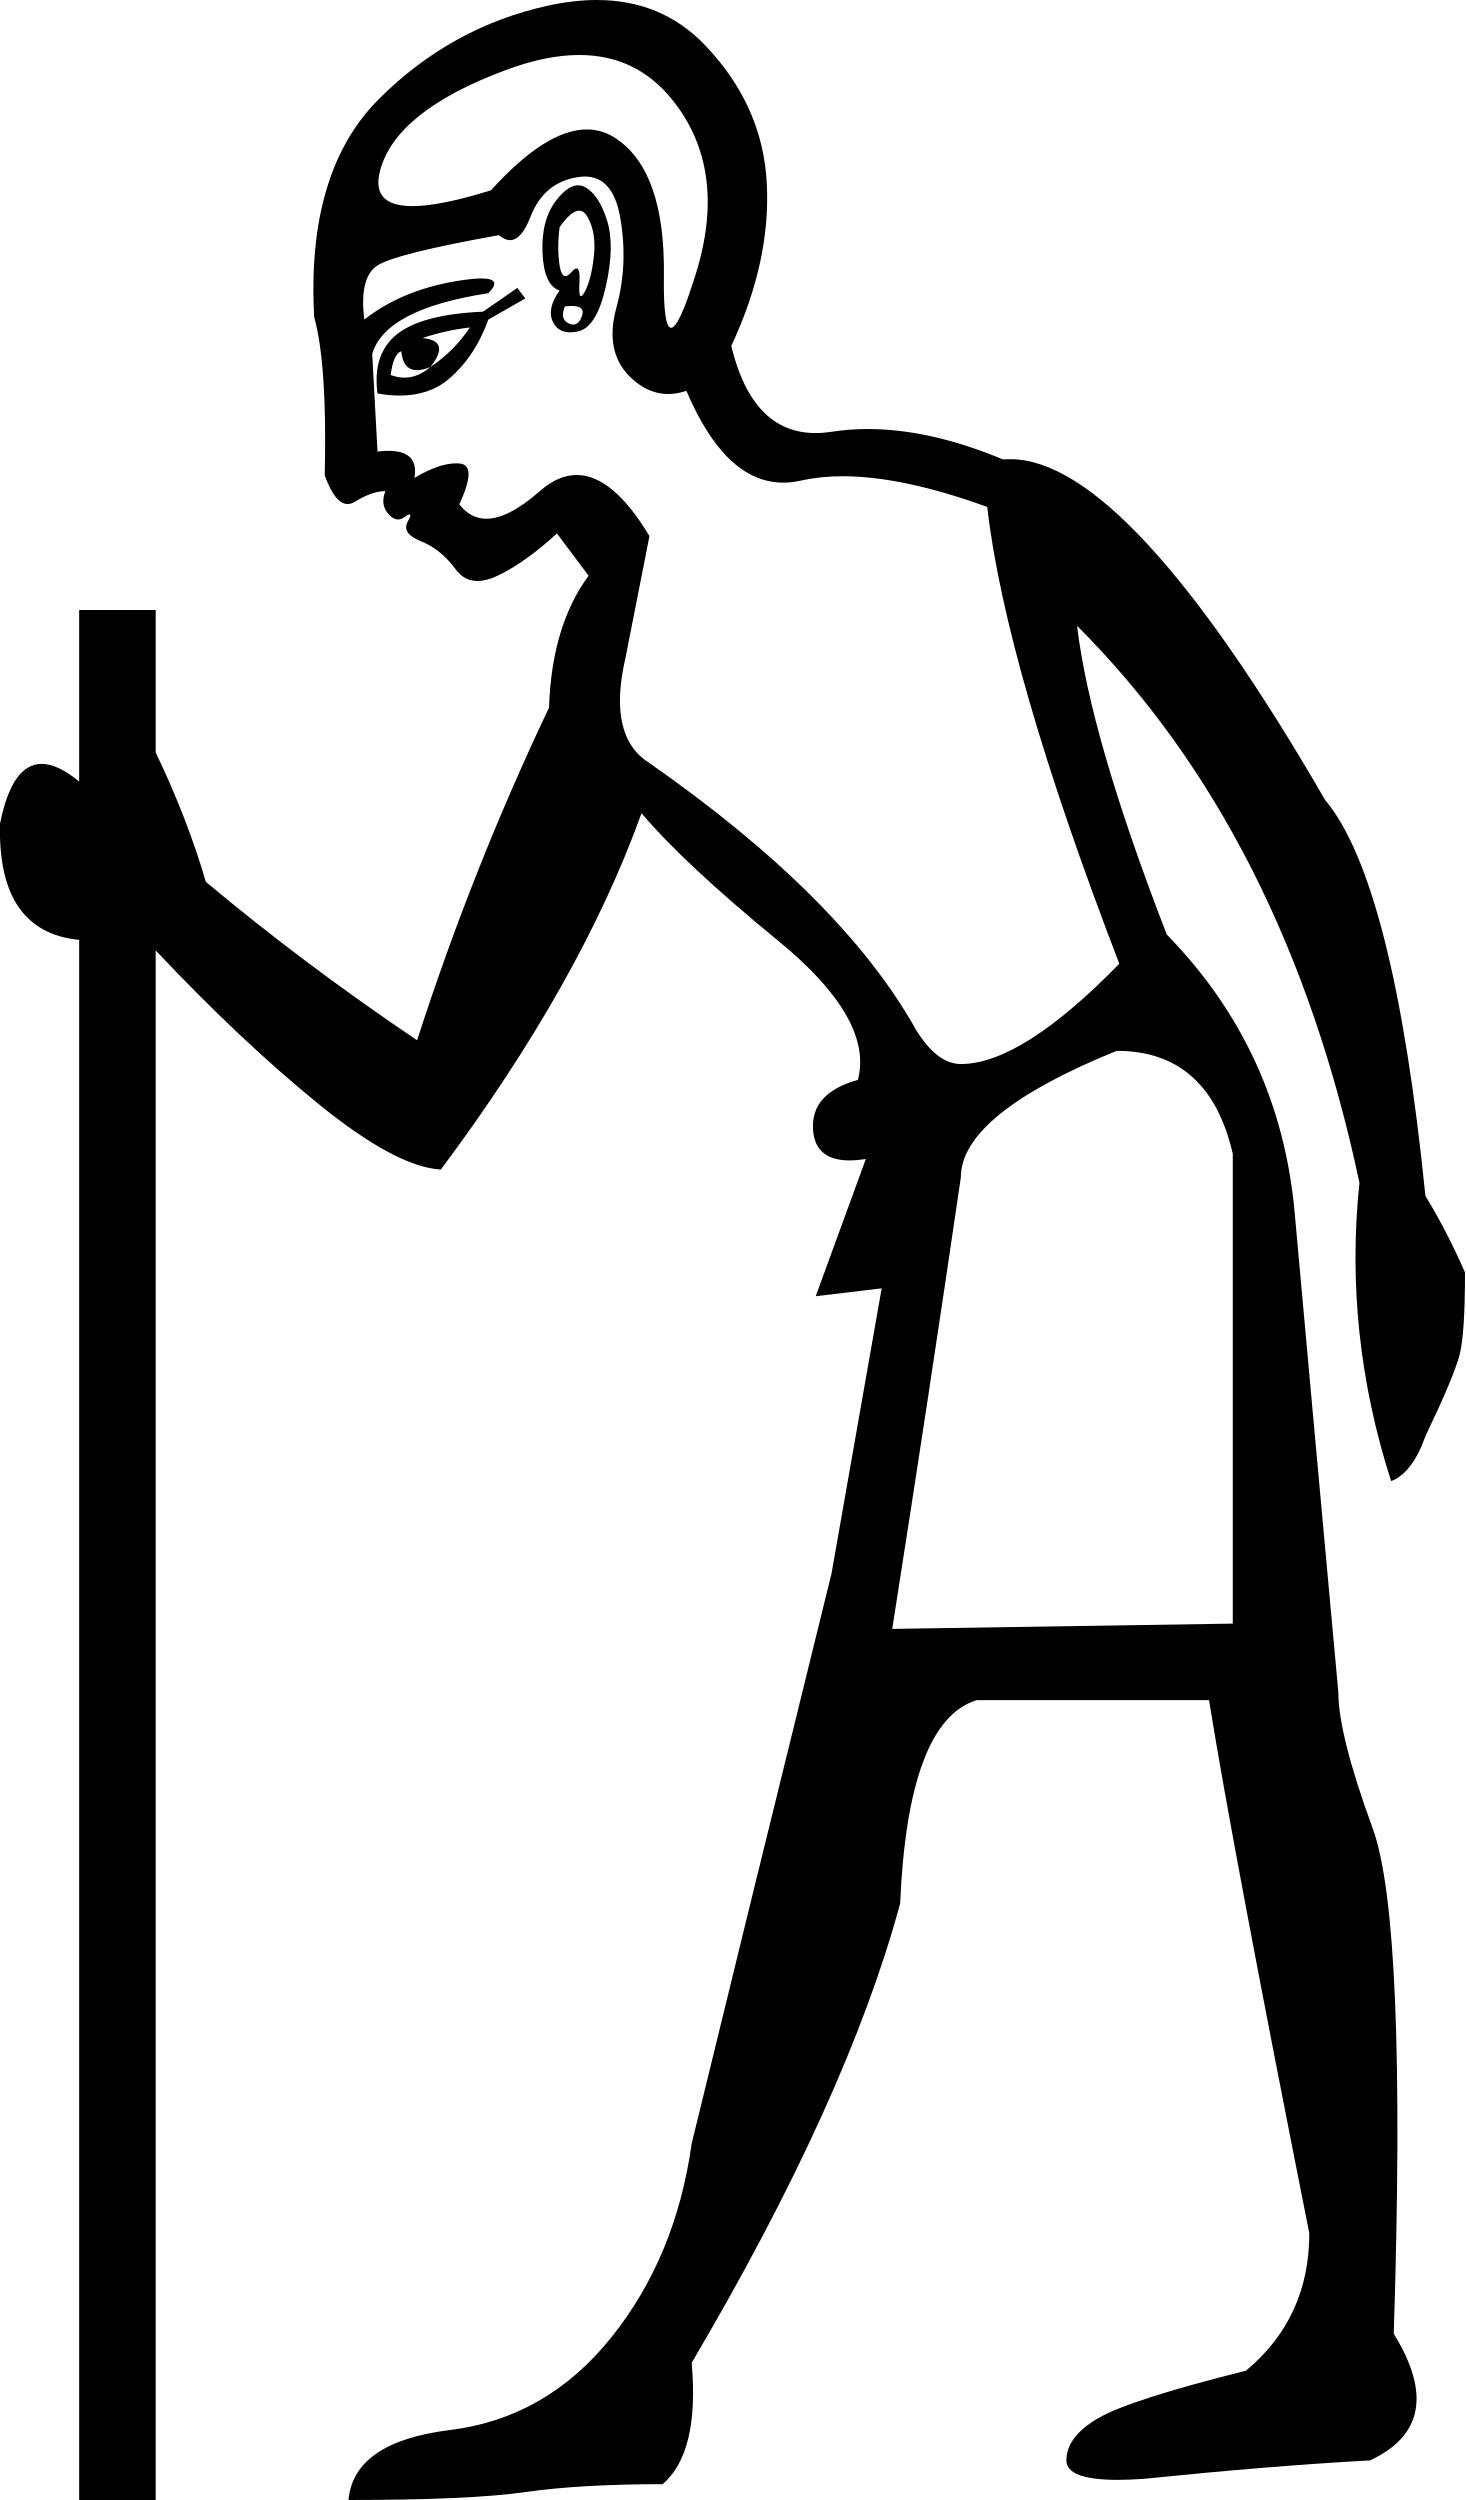
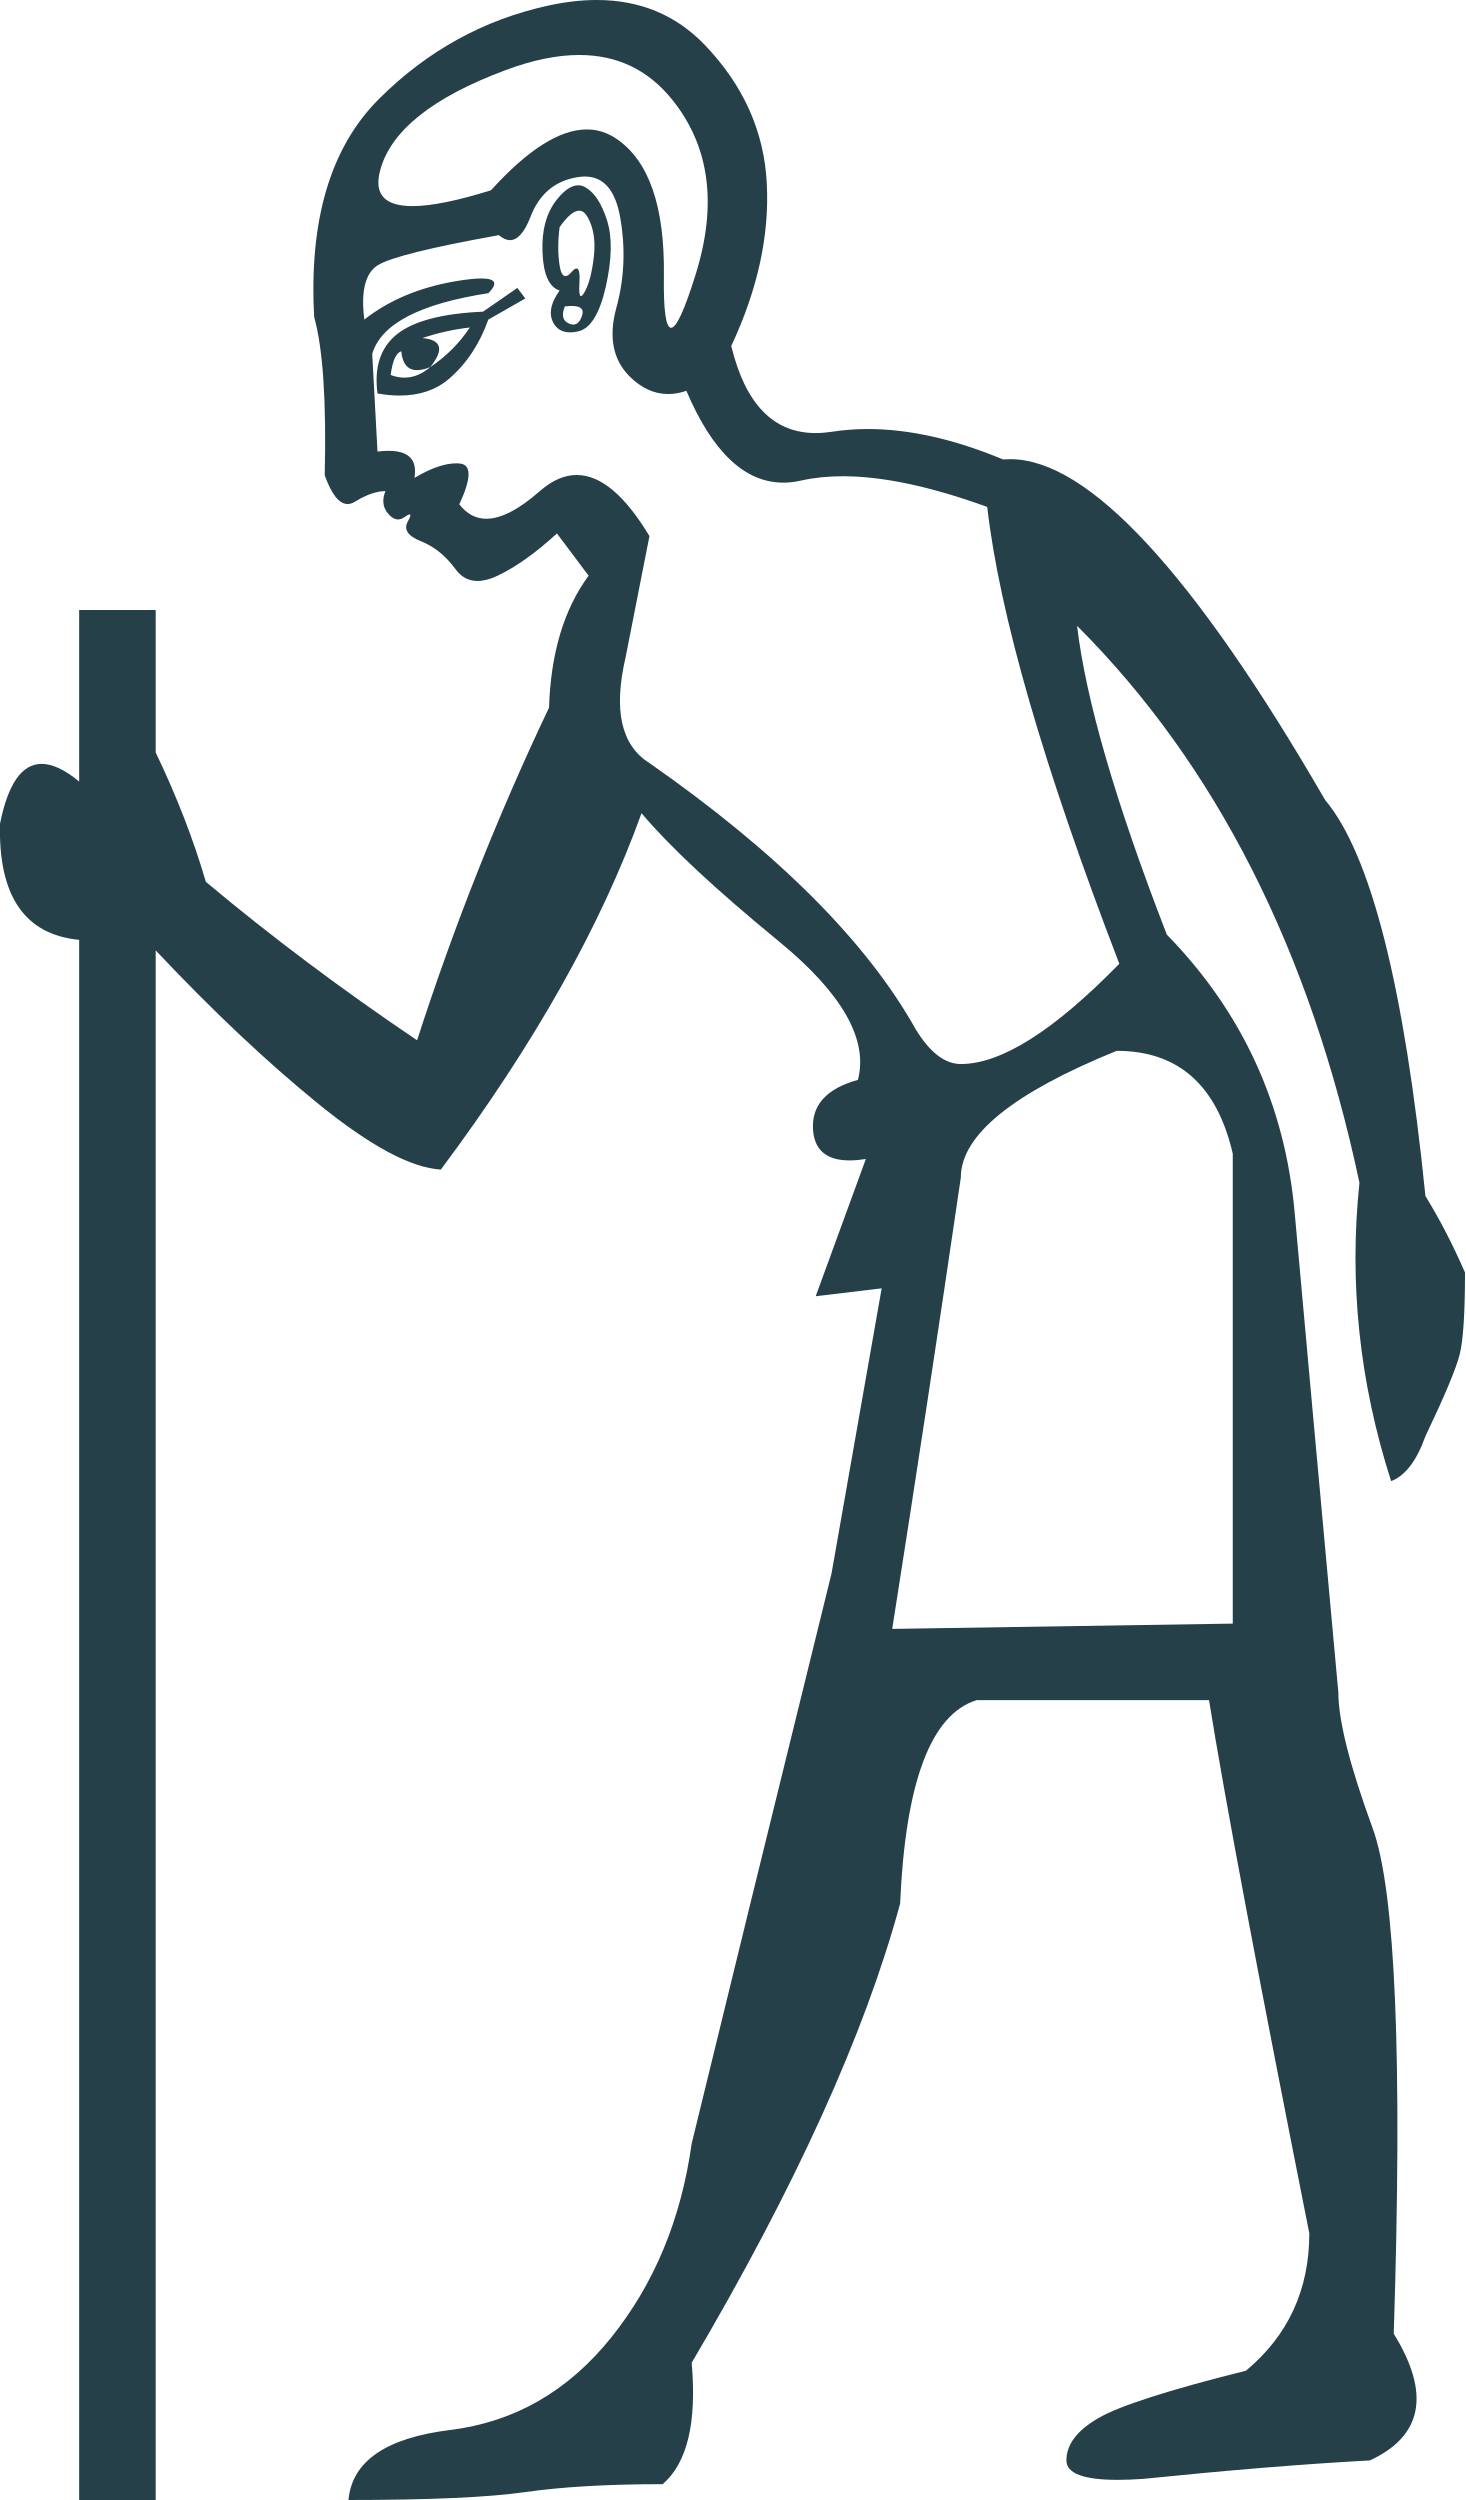
<svg xmlns="http://www.w3.org/2000/svg" viewBox="0 0 10.548 18.0">
-   <path d="M 4.17 1.517 Q 4.204 1.517 4.229 1.56 Q 4.295 1.674 4.276 1.845 Q 4.257 2.016 4.21 2.101 Q 4.193 2.132 4.183 2.132 Q 4.166 2.132 4.172 2.035 Q 4.178 1.933 4.151 1.933 Q 4.137 1.933 4.115 1.959 Q 4.09 1.988 4.071 1.988 Q 4.041 1.988 4.029 1.911 Q 4.01 1.788 4.029 1.636 Q 4.112 1.517 4.17 1.517 ZM 4.117 2.203 Q 4.214 2.203 4.191 2.272 Q 4.17 2.337 4.127 2.337 Q 4.112 2.337 4.096 2.329 Q 4.029 2.301 4.067 2.206 Q 4.095 2.203 4.117 2.203 ZM 4.17 0.396 Q 4.579 0.396 4.837 0.714 Q 5.246 1.218 5.008 1.978 Q 4.889 2.36 4.832 2.36 Q 4.775 2.36 4.78 1.987 Q 4.79 1.237 4.438 0.999 Q 4.339 0.932 4.225 0.932 Q 3.932 0.932 3.535 1.37 Q 3.17 1.484 2.97 1.484 Q 2.668 1.484 2.737 1.227 Q 2.851 0.799 3.64 0.505 Q 3.931 0.396 4.17 0.396 ZM 4.163 1.334 Q 4.092 1.334 4.01 1.436 Q 3.896 1.579 3.906 1.816 Q 3.915 2.054 4.029 2.092 Q 3.934 2.225 3.982 2.32 Q 4.018 2.393 4.106 2.393 Q 4.132 2.393 4.162 2.386 Q 4.295 2.358 4.362 2.063 Q 4.428 1.769 4.371 1.588 Q 4.314 1.408 4.219 1.351 Q 4.192 1.334 4.163 1.334 ZM 3.383 2.358 Q 3.269 2.529 3.098 2.643 Q 3.25 2.453 3.041 2.434 Q 3.212 2.377 3.383 2.358 ZM 2.889 2.529 Q 2.902 2.665 3.003 2.665 Q 3.044 2.665 3.098 2.643 L 3.098 2.643 Q 3.009 2.719 2.912 2.719 Q 2.864 2.719 2.813 2.7 Q 2.832 2.548 2.889 2.529 ZM 3.725 2.073 L 3.478 2.244 Q 3.041 2.263 2.86 2.405 Q 2.68 2.548 2.718 2.833 Q 2.802 2.848 2.877 2.848 Q 3.091 2.848 3.231 2.729 Q 3.421 2.567 3.516 2.301 L 3.782 2.149 L 3.725 2.073 ZM 4.211 1.271 Q 4.415 1.271 4.466 1.569 Q 4.524 1.902 4.438 2.215 Q 4.352 2.529 4.533 2.71 Q 4.66 2.837 4.811 2.837 Q 4.874 2.837 4.942 2.814 Q 5.223 3.475 5.64 3.475 Q 5.703 3.475 5.768 3.46 Q 5.906 3.429 6.068 3.429 Q 6.5 3.429 7.108 3.65 Q 7.241 4.81 8.059 6.939 Q 7.355 7.661 6.918 7.661 Q 6.747 7.661 6.595 7.414 Q 6.063 6.463 4.676 5.494 Q 4.371 5.304 4.504 4.734 L 4.676 3.86 Q 4.412 3.42 4.152 3.42 Q 4.019 3.42 3.887 3.536 Q 3.66 3.735 3.502 3.735 Q 3.387 3.735 3.307 3.631 Q 3.44 3.346 3.307 3.337 Q 3.297 3.336 3.286 3.336 Q 3.159 3.336 2.984 3.441 Q 3.017 3.246 2.798 3.246 Q 2.761 3.246 2.718 3.251 L 2.68 2.548 Q 2.775 2.225 3.516 2.111 Q 3.622 2.005 3.466 2.005 Q 3.397 2.005 3.279 2.025 Q 2.889 2.092 2.623 2.301 Q 2.585 1.997 2.718 1.911 Q 2.851 1.826 3.592 1.693 Q 3.634 1.729 3.672 1.729 Q 3.755 1.729 3.82 1.56 Q 3.915 1.313 4.162 1.275 Q 4.188 1.271 4.211 1.271 ZM 8.04 7.566 Q 8.705 7.566 8.876 8.307 L 8.876 11.69 L 6.424 11.728 Q 6.69 10.036 6.918 8.478 Q 6.918 8.022 8.04 7.566 ZM 4.297 0 Q 4.135 0 3.953 0.039 Q 3.25 0.191 2.727 0.714 Q 2.205 1.237 2.262 2.282 Q 2.357 2.624 2.338 3.422 Q 2.412 3.629 2.503 3.629 Q 2.529 3.629 2.556 3.612 Q 2.68 3.536 2.775 3.536 Q 2.737 3.631 2.794 3.698 Q 2.83 3.74 2.866 3.74 Q 2.887 3.74 2.908 3.726 Q 2.938 3.704 2.949 3.704 Q 2.965 3.704 2.936 3.755 Q 2.889 3.841 3.031 3.897 Q 3.174 3.954 3.279 4.097 Q 3.341 4.183 3.438 4.183 Q 3.503 4.183 3.583 4.145 Q 3.782 4.05 4.01 3.841 L 4.238 4.145 Q 3.972 4.506 3.953 5.095 Q 3.402 6.254 3.003 7.49 Q 2.186 6.939 1.482 6.349 Q 1.349 5.893 1.121 5.418 L 1.121 4.392 L 0.57 4.392 L 0.57 5.627 Q 0.416 5.5 0.3 5.5 Q 0.086 5.5 0 5.931 Q -0.019 6.71 0.57 6.767 L 0.57 18 L 1.121 18 L 1.121 6.843 Q 1.73 7.49 2.29 7.946 Q 2.851 8.402 3.174 8.421 Q 4.181 7.072 4.619 5.855 Q 4.923 6.216 5.607 6.777 Q 6.291 7.338 6.177 7.775 Q 5.835 7.87 5.854 8.136 Q 5.87 8.355 6.117 8.355 Q 6.17 8.355 6.234 8.345 L 6.234 8.345 L 5.873 9.333 L 6.348 9.276 L 5.987 11.329 Q 5.322 14.028 4.98 15.434 Q 4.866 16.251 4.4 16.831 Q 3.934 17.411 3.24 17.496 Q 2.547 17.582 2.509 18 Q 3.383 18 3.782 17.943 Q 4.181 17.886 4.771 17.886 Q 5.037 17.658 4.98 17.012 Q 6.101 15.111 6.481 13.705 Q 6.538 12.393 7.032 12.241 L 8.705 12.241 Q 8.876 13.306 9.427 16.08 Q 9.427 16.689 8.971 17.069 Q 8.135 17.278 7.907 17.411 Q 7.678 17.544 7.678 17.715 Q 7.678 17.855 8.047 17.855 Q 8.129 17.855 8.23 17.848 Q 9.161 17.753 9.864 17.715 Q 10.434 17.449 10.035 16.803 Q 10.13 13.838 9.883 13.163 Q 9.636 12.488 9.636 12.184 Q 9.427 9.903 9.322 8.735 Q 9.218 7.566 8.401 6.729 Q 7.849 5.304 7.755 4.506 L 7.755 4.506 Q 9.256 6.007 9.788 8.516 Q 9.674 9.599 10.016 10.664 Q 10.168 10.607 10.263 10.341 Q 10.472 9.903 10.51 9.751 Q 10.548 9.599 10.548 9.162 Q 10.415 8.858 10.263 8.611 Q 10.035 6.349 9.541 5.76 Q 8.12 3.306 7.273 3.306 Q 7.247 3.306 7.222 3.308 Q 6.696 3.089 6.248 3.089 Q 6.114 3.089 5.987 3.109 Q 5.927 3.118 5.872 3.118 Q 5.417 3.118 5.265 2.491 Q 5.55 1.883 5.521 1.322 Q 5.493 0.761 5.075 0.324 Q 4.764 0 4.297 0 Z" style="fill:#000000;stroke:none" />
+   <path d="M 4.17 1.517 Q 4.204 1.517 4.229 1.56 Q 4.295 1.674 4.276 1.845 Q 4.257 2.016 4.21 2.101 Q 4.193 2.132 4.183 2.132 Q 4.166 2.132 4.172 2.035 Q 4.178 1.933 4.151 1.933 Q 4.137 1.933 4.115 1.959 Q 4.09 1.988 4.071 1.988 Q 4.041 1.988 4.029 1.911 Q 4.01 1.788 4.029 1.636 Q 4.112 1.517 4.17 1.517 ZM 4.117 2.203 Q 4.214 2.203 4.191 2.272 Q 4.17 2.337 4.127 2.337 Q 4.112 2.337 4.096 2.329 Q 4.029 2.301 4.067 2.206 Q 4.095 2.203 4.117 2.203 ZM 4.17 0.396 Q 4.579 0.396 4.837 0.714 Q 5.246 1.218 5.008 1.978 Q 4.889 2.36 4.832 2.36 Q 4.775 2.36 4.78 1.987 Q 4.79 1.237 4.438 0.999 Q 4.339 0.932 4.225 0.932 Q 3.932 0.932 3.535 1.37 Q 3.17 1.484 2.97 1.484 Q 2.668 1.484 2.737 1.227 Q 2.851 0.799 3.64 0.505 Q 3.931 0.396 4.17 0.396 ZM 4.163 1.334 Q 4.092 1.334 4.01 1.436 Q 3.896 1.579 3.906 1.816 Q 3.915 2.054 4.029 2.092 Q 3.934 2.225 3.982 2.32 Q 4.018 2.393 4.106 2.393 Q 4.132 2.393 4.162 2.386 Q 4.295 2.358 4.362 2.063 Q 4.428 1.769 4.371 1.588 Q 4.314 1.408 4.219 1.351 Q 4.192 1.334 4.163 1.334 ZM 3.383 2.358 Q 3.269 2.529 3.098 2.643 Q 3.25 2.453 3.041 2.434 Q 3.212 2.377 3.383 2.358 ZM 2.889 2.529 Q 2.902 2.665 3.003 2.665 Q 3.044 2.665 3.098 2.643 L 3.098 2.643 Q 3.009 2.719 2.912 2.719 Q 2.864 2.719 2.813 2.7 Q 2.832 2.548 2.889 2.529 ZM 3.725 2.073 L 3.478 2.244 Q 3.041 2.263 2.86 2.405 Q 2.68 2.548 2.718 2.833 Q 2.802 2.848 2.877 2.848 Q 3.091 2.848 3.231 2.729 Q 3.421 2.567 3.516 2.301 L 3.782 2.149 L 3.725 2.073 ZM 4.211 1.271 Q 4.415 1.271 4.466 1.569 Q 4.524 1.902 4.438 2.215 Q 4.352 2.529 4.533 2.71 Q 4.66 2.837 4.811 2.837 Q 4.874 2.837 4.942 2.814 Q 5.223 3.475 5.64 3.475 Q 5.703 3.475 5.768 3.46 Q 5.906 3.429 6.068 3.429 Q 6.5 3.429 7.108 3.65 Q 7.241 4.81 8.059 6.939 Q 7.355 7.661 6.918 7.661 Q 6.747 7.661 6.595 7.414 Q 6.063 6.463 4.676 5.494 Q 4.371 5.304 4.504 4.734 L 4.676 3.86 Q 4.412 3.42 4.152 3.42 Q 4.019 3.42 3.887 3.536 Q 3.66 3.735 3.502 3.735 Q 3.387 3.735 3.307 3.631 Q 3.44 3.346 3.307 3.337 Q 3.297 3.336 3.286 3.336 Q 3.159 3.336 2.984 3.441 Q 3.017 3.246 2.798 3.246 Q 2.761 3.246 2.718 3.251 L 2.68 2.548 Q 2.775 2.225 3.516 2.111 Q 3.622 2.005 3.466 2.005 Q 3.397 2.005 3.279 2.025 Q 2.889 2.092 2.623 2.301 Q 2.585 1.997 2.718 1.911 Q 2.851 1.826 3.592 1.693 Q 3.634 1.729 3.672 1.729 Q 3.755 1.729 3.82 1.56 Q 3.915 1.313 4.162 1.275 Q 4.188 1.271 4.211 1.271 ZM 8.04 7.566 Q 8.705 7.566 8.876 8.307 L 8.876 11.69 L 6.424 11.728 Q 6.69 10.036 6.918 8.478 Q 6.918 8.022 8.04 7.566 ZM 4.297 0 Q 4.135 0 3.953 0.039 Q 3.25 0.191 2.727 0.714 Q 2.205 1.237 2.262 2.282 Q 2.357 2.624 2.338 3.422 Q 2.412 3.629 2.503 3.629 Q 2.529 3.629 2.556 3.612 Q 2.68 3.536 2.775 3.536 Q 2.737 3.631 2.794 3.698 Q 2.83 3.74 2.866 3.74 Q 2.887 3.74 2.908 3.726 Q 2.938 3.704 2.949 3.704 Q 2.965 3.704 2.936 3.755 Q 2.889 3.841 3.031 3.897 Q 3.174 3.954 3.279 4.097 Q 3.341 4.183 3.438 4.183 Q 3.503 4.183 3.583 4.145 Q 3.782 4.05 4.01 3.841 L 4.238 4.145 Q 3.972 4.506 3.953 5.095 Q 3.402 6.254 3.003 7.49 Q 2.186 6.939 1.482 6.349 Q 1.349 5.893 1.121 5.418 L 1.121 4.392 L 0.57 4.392 L 0.57 5.627 Q 0.416 5.5 0.3 5.5 Q 0.086 5.5 0 5.931 Q -0.019 6.71 0.57 6.767 L 0.57 18 L 1.121 18 L 1.121 6.843 Q 1.73 7.49 2.29 7.946 Q 2.851 8.402 3.174 8.421 Q 4.181 7.072 4.619 5.855 Q 4.923 6.216 5.607 6.777 Q 6.291 7.338 6.177 7.775 Q 5.835 7.87 5.854 8.136 Q 5.87 8.355 6.117 8.355 Q 6.17 8.355 6.234 8.345 L 6.234 8.345 L 5.873 9.333 L 6.348 9.276 L 5.987 11.329 Q 5.322 14.028 4.98 15.434 Q 4.866 16.251 4.4 16.831 Q 3.934 17.411 3.24 17.496 Q 2.547 17.582 2.509 18 Q 3.383 18 3.782 17.943 Q 4.181 17.886 4.771 17.886 Q 5.037 17.658 4.98 17.012 Q 6.101 15.111 6.481 13.705 Q 6.538 12.393 7.032 12.241 L 8.705 12.241 Q 8.876 13.306 9.427 16.08 Q 9.427 16.689 8.971 17.069 Q 8.135 17.278 7.907 17.411 Q 7.678 17.544 7.678 17.715 Q 7.678 17.855 8.047 17.855 Q 8.129 17.855 8.23 17.848 Q 9.161 17.753 9.864 17.715 Q 10.434 17.449 10.035 16.803 Q 10.13 13.838 9.883 13.163 Q 9.636 12.488 9.636 12.184 Q 9.427 9.903 9.322 8.735 Q 9.218 7.566 8.401 6.729 Q 7.849 5.304 7.755 4.506 L 7.755 4.506 Q 9.256 6.007 9.788 8.516 Q 9.674 9.599 10.016 10.664 Q 10.168 10.607 10.263 10.341 Q 10.472 9.903 10.51 9.751 Q 10.548 9.599 10.548 9.162 Q 10.415 8.858 10.263 8.611 Q 10.035 6.349 9.541 5.76 Q 8.12 3.306 7.273 3.306 Q 7.247 3.306 7.222 3.308 Q 6.696 3.089 6.248 3.089 Q 6.114 3.089 5.987 3.109 Q 5.927 3.118 5.872 3.118 Q 5.417 3.118 5.265 2.491 Q 5.55 1.883 5.521 1.322 Q 5.493 0.761 5.075 0.324 Q 4.764 0 4.297 0 Z" style="fill:#254048;stroke:none" />
</svg>
